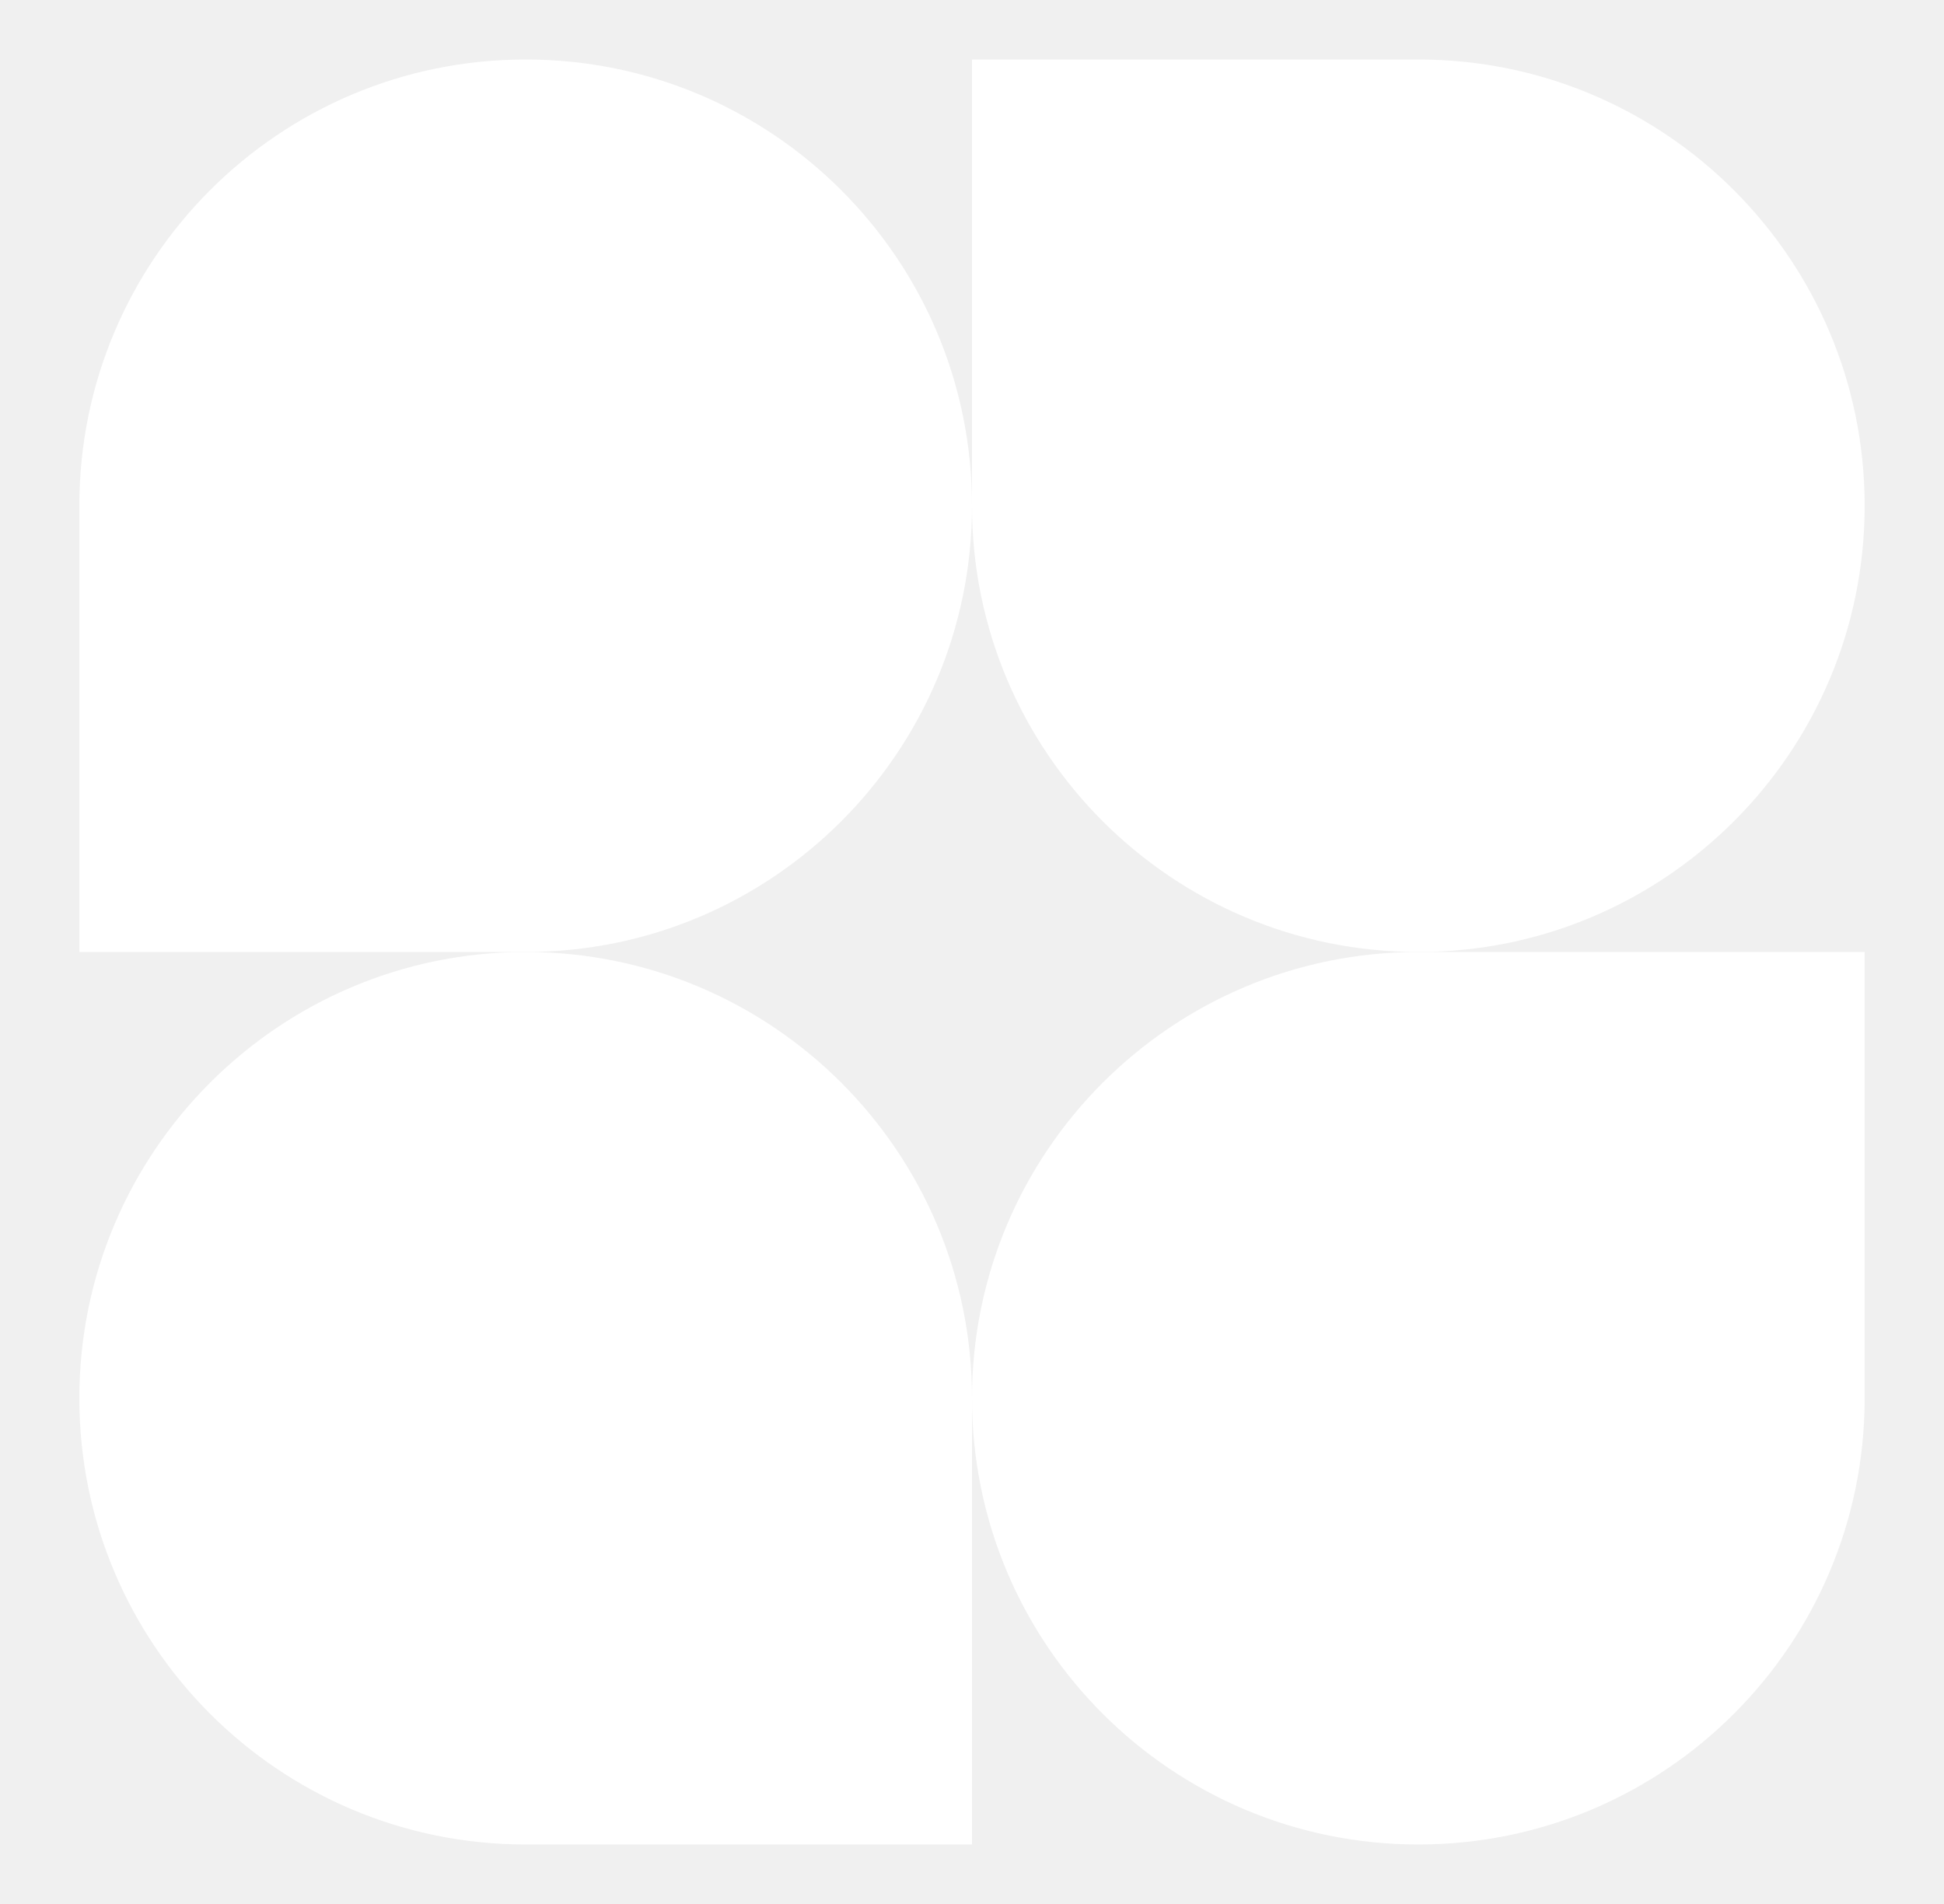
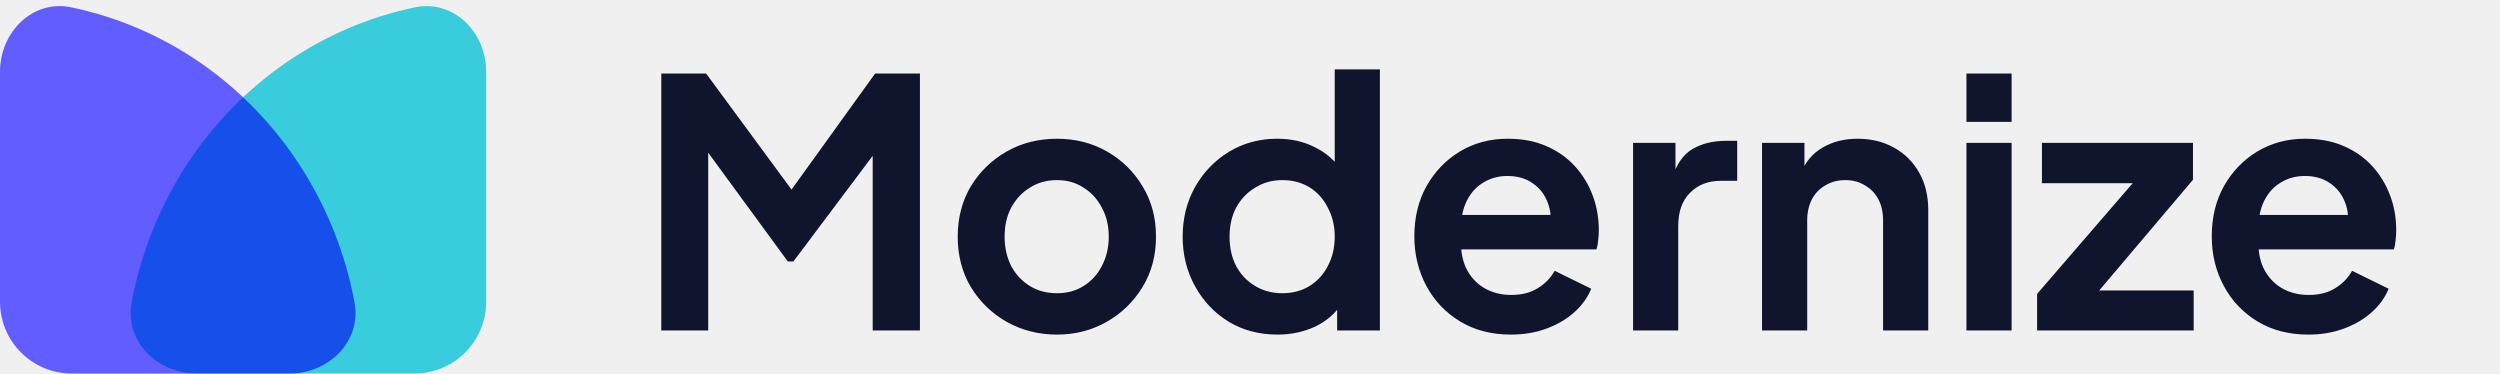
- <svg xmlns="http://www.w3.org/2000/svg" id="logo-15" width="49" height="48" viewBox="0 0 49 48" fill="none">
-   <path d="M24.5 12.75C24.5 18.963 19.463 24 13.25 24H2V12.75C2 6.537 7.037 1.5 13.25 1.5C19.463 1.5 24.5 6.537 24.5 12.75Z" class="ccustom" fill="#fff" />
-   <path d="M24.5 35.25C24.5 29.037 29.537 24 35.75 24H47V35.25C47 41.463 41.963 46.5 35.75 46.5C29.537 46.5 24.5 41.463 24.5 35.25Z" class="ccustom" fill="#fff" />
-   <path d="M2 35.25C2 41.463 7.037 46.5 13.25 46.5H24.5V35.25C24.5 29.037 19.463 24 13.25 24C7.037 24 2 29.037 2 35.25Z" class="ccustom" fill="#fff" />
-   <path d="M47 12.75C47 6.537 41.963 1.5 35.75 1.5H24.5V12.75C24.5 18.963 29.537 24 35.75 24C41.963 24 47 18.963 47 12.75Z" class="ccustom" fill="#fff" />
+ <svg xmlns="http://www.w3.org/2000/svg" width="174" height="26" viewBox="0 0 174 26" fill="none">
+   <path d="M46.027 23V5.12H49.147L55.843 14.216H54.355L60.907 5.12H64.027V23H60.739V8.84L62.011 9.152L55.219 18.2H54.835L48.211 9.152L49.291 8.84V23H46.027ZM73.569 23.288C72.289 23.288 71.121 22.992 70.065 22.4C69.025 21.808 68.193 21 67.569 19.976C66.961 18.952 66.657 17.784 66.657 16.472C66.657 15.16 66.961 13.992 67.569 12.968C68.193 11.944 69.025 11.136 70.065 10.544C71.105 9.952 72.273 9.656 73.569 9.656C74.849 9.656 76.009 9.952 77.049 10.544C78.089 11.136 78.913 11.944 79.521 12.968C80.145 13.976 80.457 15.144 80.457 16.472C80.457 17.784 80.145 18.952 79.521 19.976C78.897 21 78.065 21.808 77.025 22.4C75.985 22.992 74.833 23.288 73.569 23.288ZM73.569 20.408C74.273 20.408 74.889 20.24 75.417 19.904C75.961 19.568 76.385 19.104 76.689 18.512C77.009 17.904 77.169 17.224 77.169 16.472C77.169 15.704 77.009 15.032 76.689 14.456C76.385 13.864 75.961 13.4 75.417 13.064C74.889 12.712 74.273 12.536 73.569 12.536C72.849 12.536 72.217 12.712 71.673 13.064C71.129 13.4 70.697 13.864 70.377 14.456C70.073 15.032 69.921 15.704 69.921 16.472C69.921 17.224 70.073 17.904 70.377 18.512C70.697 19.104 71.129 19.568 71.673 19.904C72.217 20.24 72.849 20.408 73.569 20.408ZM88.913 23.288C87.649 23.288 86.521 22.992 85.529 22.4C84.537 21.792 83.753 20.968 83.177 19.928C82.601 18.888 82.313 17.736 82.313 16.472C82.313 15.192 82.601 14.04 83.177 13.016C83.753 11.992 84.537 11.176 85.529 10.568C86.537 9.96 87.657 9.656 88.889 9.656C89.881 9.656 90.761 9.856 91.529 10.256C92.313 10.64 92.929 11.184 93.377 11.888L92.897 12.536V4.832H96.041V23H93.065V20.48L93.401 21.104C92.953 21.808 92.329 22.352 91.529 22.736C90.729 23.104 89.857 23.288 88.913 23.288ZM89.249 20.408C89.969 20.408 90.601 20.24 91.145 19.904C91.689 19.568 92.113 19.104 92.417 18.512C92.737 17.92 92.897 17.24 92.897 16.472C92.897 15.72 92.737 15.048 92.417 14.456C92.113 13.848 91.689 13.376 91.145 13.04C90.601 12.704 89.969 12.536 89.249 12.536C88.545 12.536 87.913 12.712 87.353 13.064C86.793 13.4 86.353 13.864 86.033 14.456C85.729 15.032 85.577 15.704 85.577 16.472C85.577 17.24 85.729 17.92 86.033 18.512C86.353 19.104 86.793 19.568 87.353 19.904C87.913 20.24 88.545 20.408 89.249 20.408ZM105.158 23.288C103.814 23.288 102.638 22.984 101.63 22.376C100.622 21.768 99.838 20.944 99.278 19.904C98.718 18.864 98.438 17.712 98.438 16.448C98.438 15.136 98.718 13.976 99.278 12.968C99.854 11.944 100.63 11.136 101.606 10.544C102.598 9.952 103.702 9.656 104.918 9.656C105.942 9.656 106.838 9.824 107.606 10.16C108.39 10.496 109.054 10.96 109.598 11.552C110.142 12.144 110.558 12.824 110.846 13.592C111.134 14.344 111.278 15.16 111.278 16.04C111.278 16.264 111.262 16.496 111.23 16.736C111.214 16.976 111.174 17.184 111.11 17.36H101.03V14.96H109.334L107.846 16.088C107.99 15.352 107.95 14.696 107.726 14.12C107.518 13.544 107.166 13.088 106.67 12.752C106.19 12.416 105.606 12.248 104.918 12.248C104.262 12.248 103.678 12.416 103.166 12.752C102.654 13.072 102.262 13.552 101.99 14.192C101.734 14.816 101.638 15.576 101.702 16.472C101.638 17.272 101.742 17.984 102.014 18.608C102.302 19.216 102.718 19.688 103.262 20.024C103.822 20.36 104.462 20.528 105.182 20.528C105.902 20.528 106.51 20.376 107.006 20.072C107.518 19.768 107.918 19.36 108.206 18.848L110.75 20.096C110.494 20.72 110.094 21.272 109.55 21.752C109.006 22.232 108.358 22.608 107.606 22.88C106.87 23.152 106.054 23.288 105.158 23.288ZM113.661 23V9.944H116.613V12.848L116.373 12.416C116.677 11.44 117.149 10.76 117.789 10.376C118.445 9.992 119.229 9.8 120.141 9.8H120.909V12.584H119.781C118.885 12.584 118.165 12.864 117.621 13.424C117.077 13.968 116.805 14.736 116.805 15.728V23H113.661ZM122.638 23V9.944H125.59V12.512L125.35 12.056C125.654 11.272 126.15 10.68 126.838 10.28C127.542 9.864 128.358 9.656 129.286 9.656C130.246 9.656 131.094 9.864 131.83 10.28C132.582 10.696 133.166 11.28 133.582 12.032C133.998 12.768 134.206 13.624 134.206 14.6V23H131.062V15.344C131.062 14.768 130.95 14.272 130.726 13.856C130.502 13.44 130.19 13.12 129.79 12.896C129.406 12.656 128.95 12.536 128.422 12.536C127.91 12.536 127.454 12.656 127.054 12.896C126.654 13.12 126.342 13.44 126.118 13.856C125.894 14.272 125.782 14.768 125.782 15.344V23H122.638ZM136.864 23V9.944H140.008V23H136.864ZM136.864 8.48V5.12H140.008V8.48H136.864ZM141.783 23V20.456L149.367 11.672L149.847 12.752H142.119V9.944H152.631V12.512L145.191 21.296L144.711 20.216H152.679V23H141.783ZM160.658 23.288C159.314 23.288 158.138 22.984 157.13 22.376C156.122 21.768 155.338 20.944 154.778 19.904C154.218 18.864 153.938 17.712 153.938 16.448C153.938 15.136 154.218 13.976 154.778 12.968C155.354 11.944 156.13 11.136 157.106 10.544C158.098 9.952 159.202 9.656 160.418 9.656C161.442 9.656 162.338 9.824 163.106 10.16C163.89 10.496 164.554 10.96 165.098 11.552C165.642 12.144 166.058 12.824 166.346 13.592C166.634 14.344 166.778 15.16 166.778 16.04C166.778 16.264 166.762 16.496 166.73 16.736C166.714 16.976 166.674 17.184 166.61 17.36H156.53V14.96H164.834L163.346 16.088C163.49 15.352 163.45 14.696 163.226 14.12C163.018 13.544 162.666 13.088 162.17 12.752C161.69 12.416 161.106 12.248 160.418 12.248C159.762 12.248 159.178 12.416 158.666 12.752C158.154 13.072 157.762 13.552 157.49 14.192C157.234 14.816 157.138 15.576 157.202 16.472C157.138 17.272 157.242 17.984 157.514 18.608C157.802 19.216 158.218 19.688 158.762 20.024C159.322 20.36 159.962 20.528 160.682 20.528C161.402 20.528 162.01 20.376 162.506 20.072C163.018 19.768 163.418 19.36 163.706 18.848L166.25 20.096C165.994 20.72 165.594 21.272 165.05 21.752C164.506 22.232 163.858 22.608 163.106 22.88C162.37 23.152 161.554 23.288 160.658 23.288Z" fill="#11142D" />
+   <path d="M20.137 26C22.898 26 25.184 23.742 24.673 21.029C24.353 19.327 23.868 17.659 23.224 16.05C21.96 12.896 20.109 10.03 17.774 7.615C15.44 5.201 12.669 3.286 9.619 1.979C8.114 1.334 6.555 0.844 4.965 0.512C2.262 -0.051 0 2.239 0 5V21C0 23.761 2.239 26 5 26H20.137Z" fill="#615DFF" />
+   <g style="mix-blend-mode: multiply;">
+     <path d="M13.701 26C10.94 26 8.654 23.742 9.165 21.029C9.485 19.327 9.97 17.659 10.615 16.05C11.878 12.896 13.729 10.03 16.064 7.615C18.398 5.201 21.169 3.286 24.219 1.979C25.724 1.334 27.283 0.844 28.873 0.512C31.577 -0.051 33.838 2.239 33.838 5V21C33.838 23.761 31.6 26 28.838 26H13.701Z" fill="#3DD9EB" />
+   </g>
</svg>
